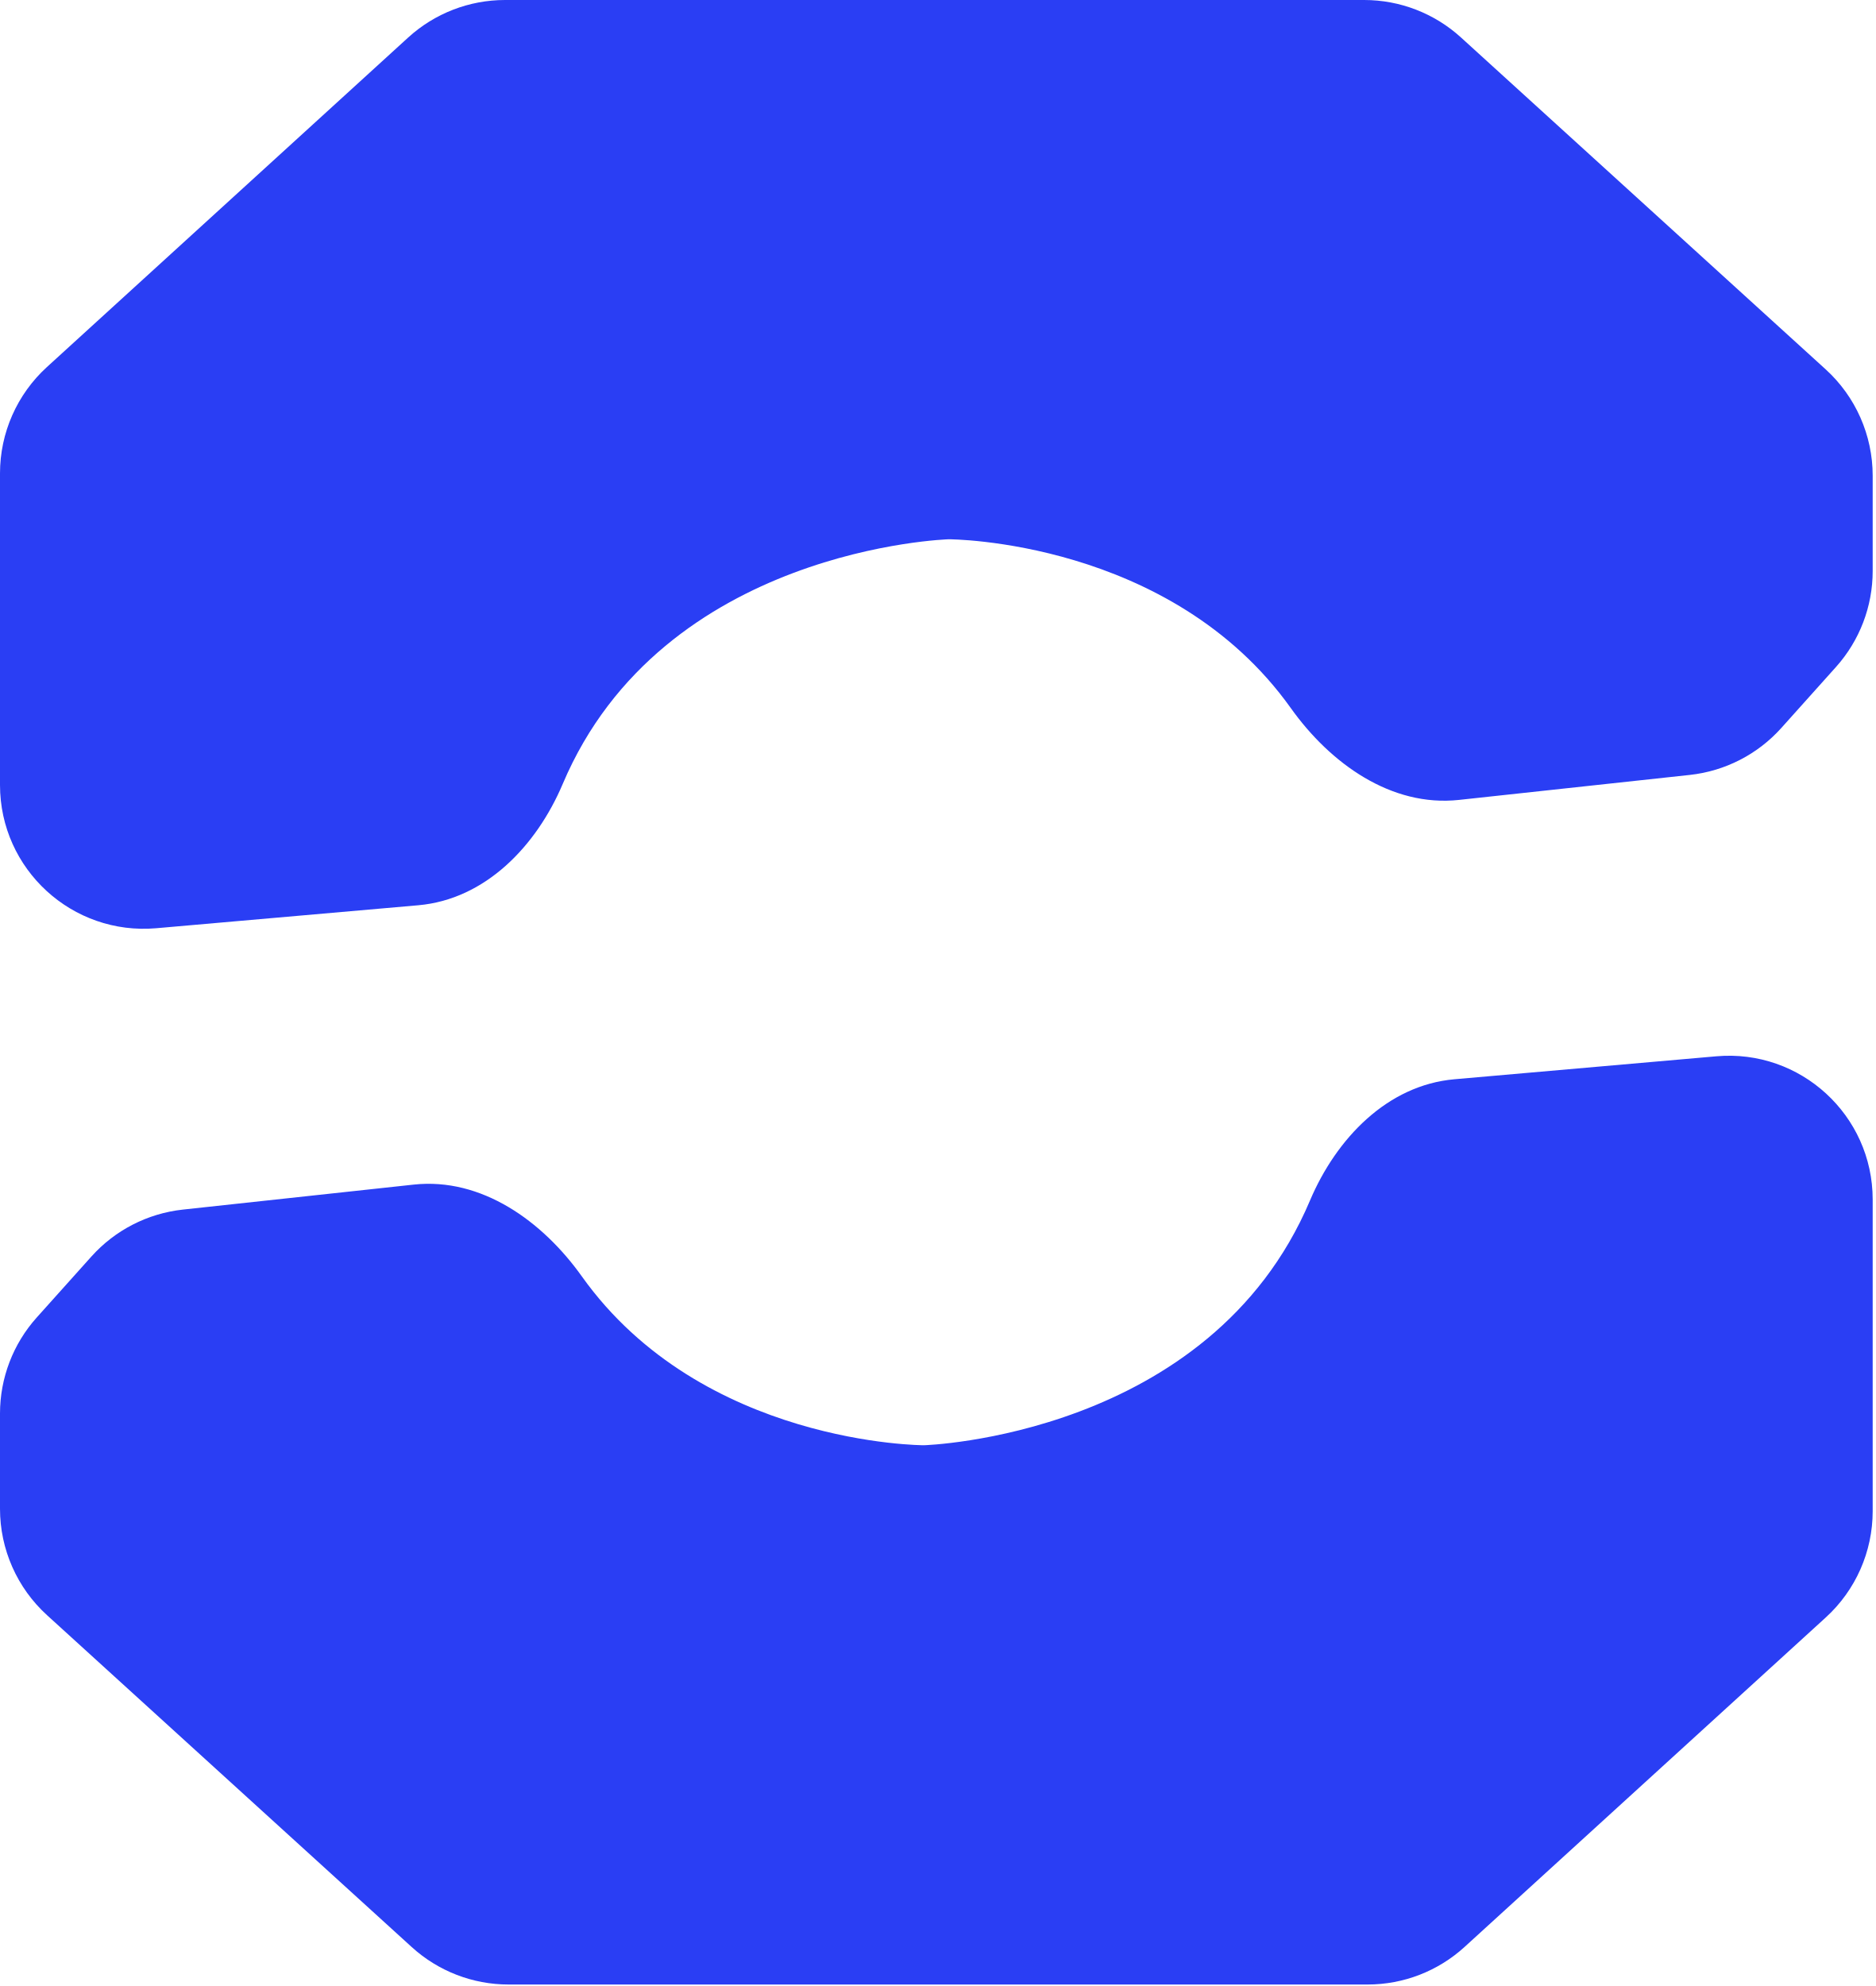
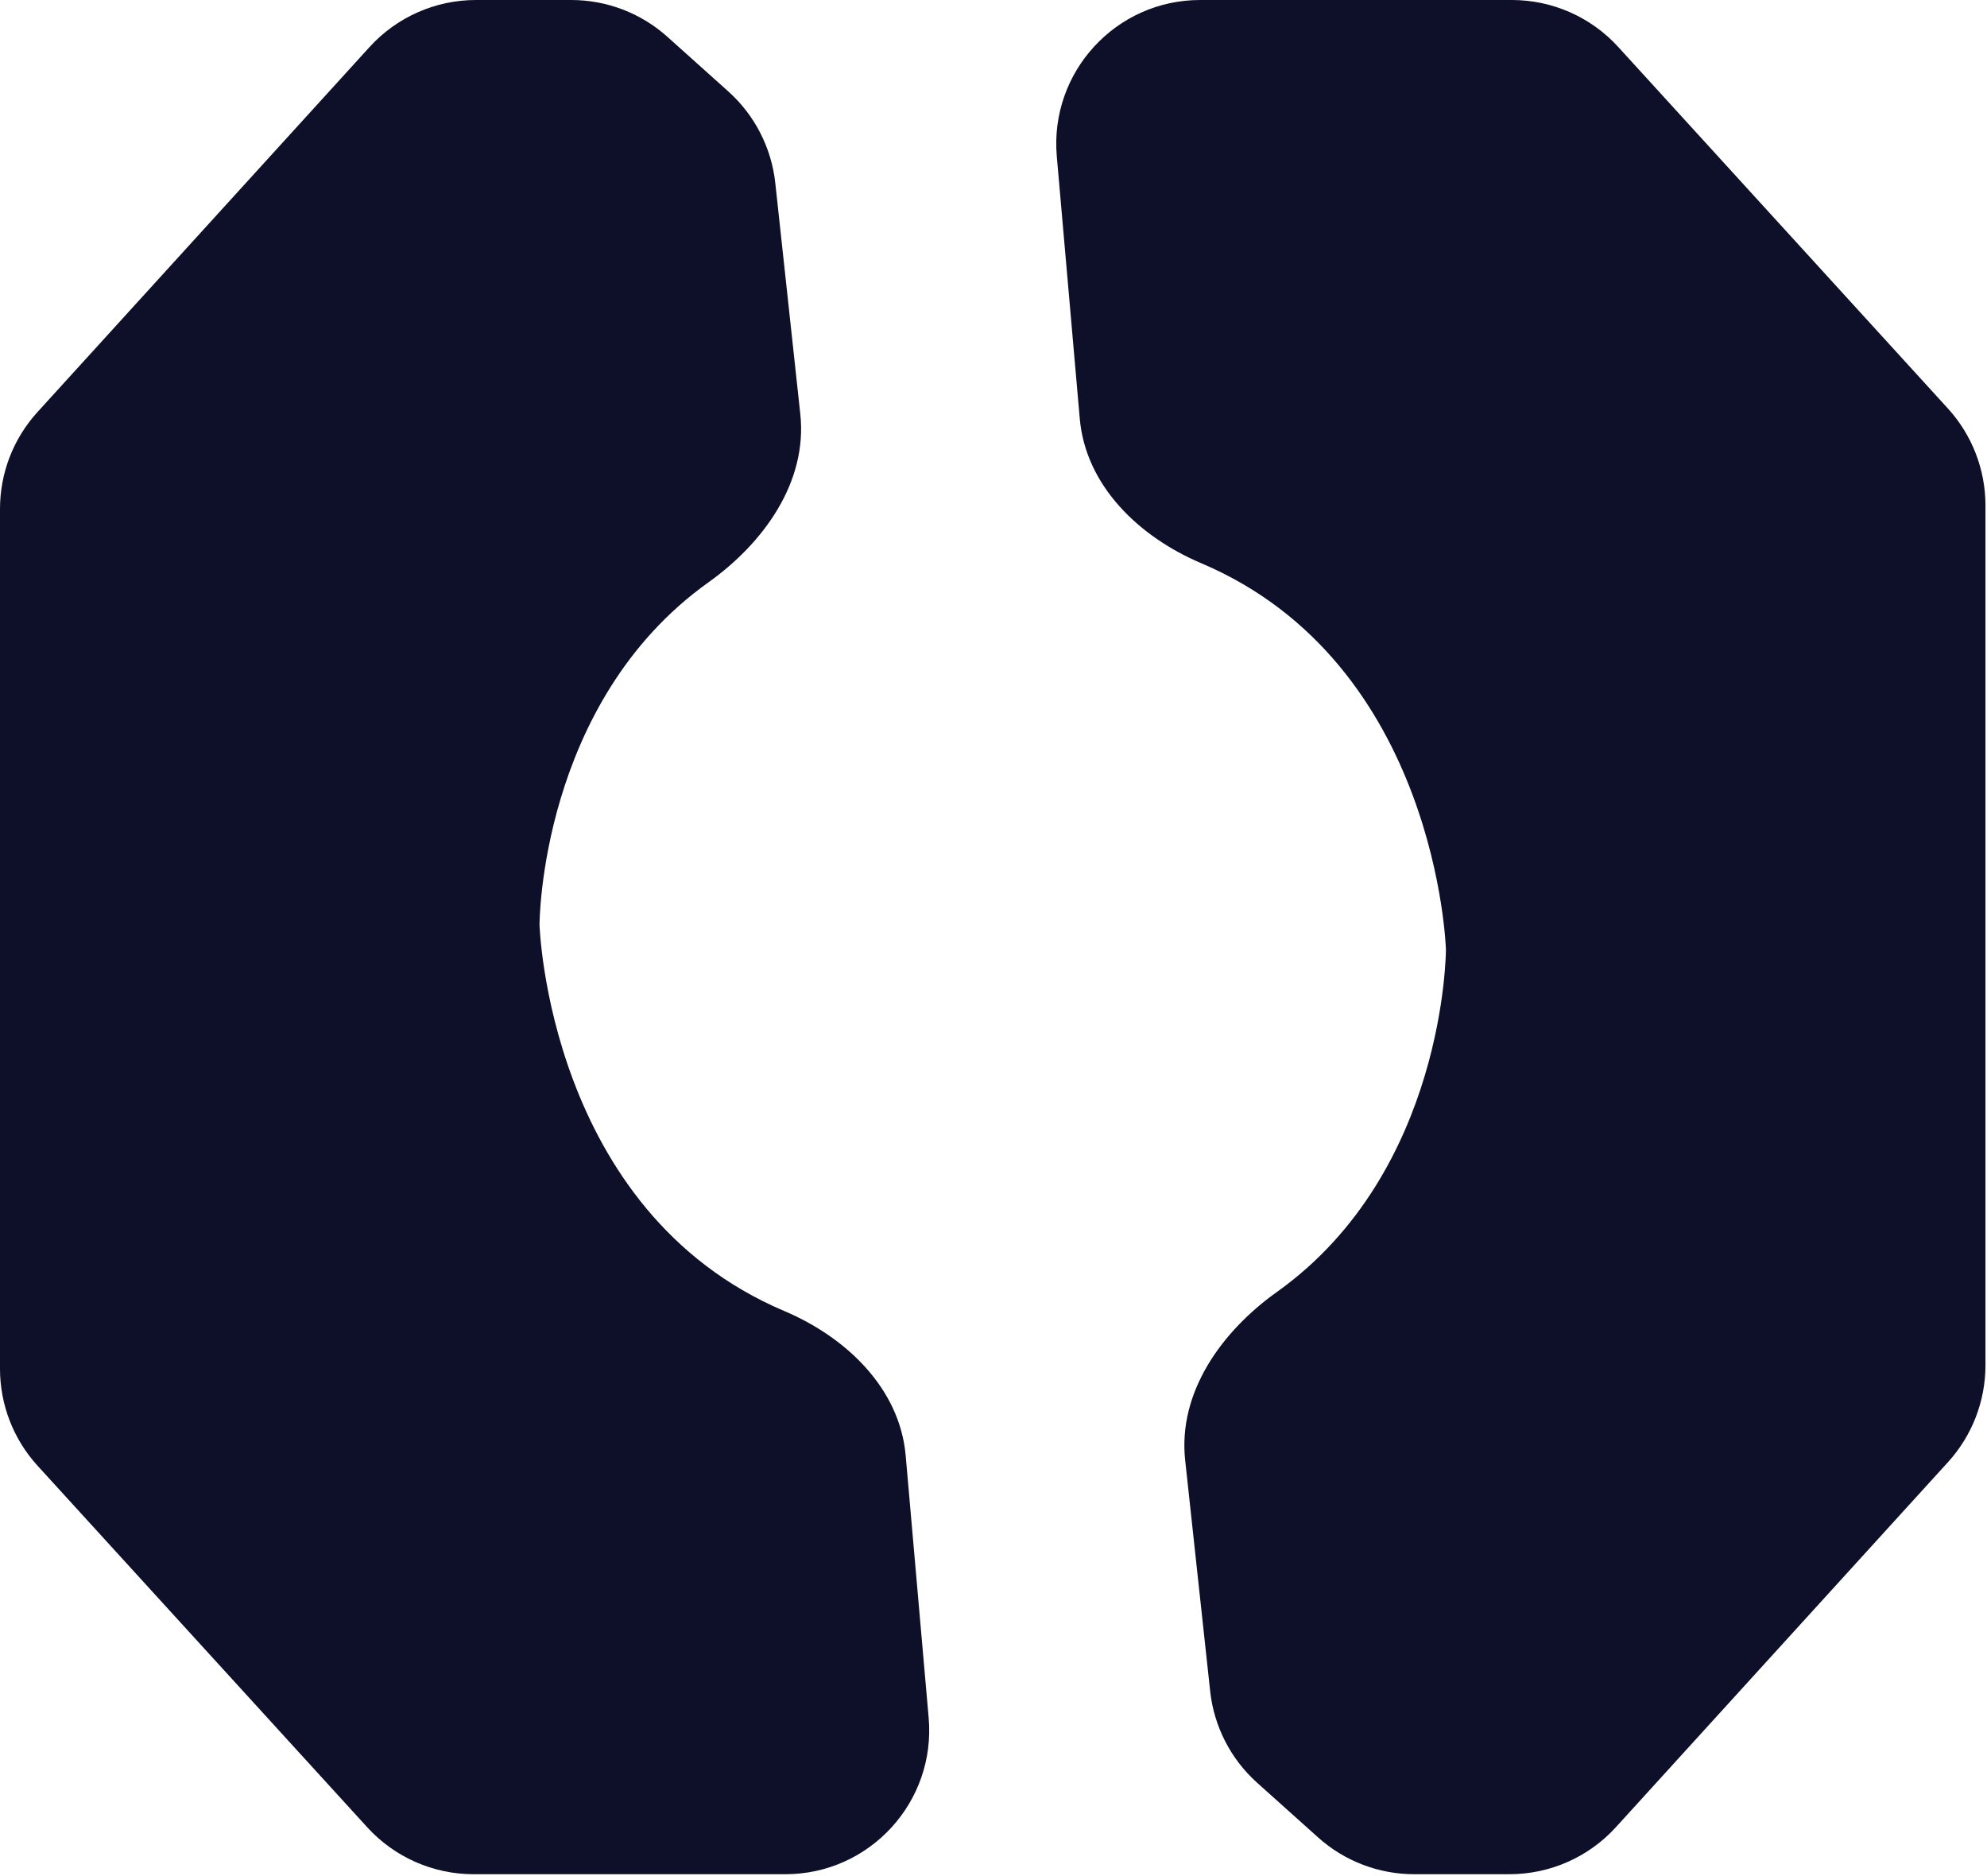
- <svg xmlns="http://www.w3.org/2000/svg" width="239" height="253" viewBox="0 0 239 253" fill="none">
-   <path d="M218.693 134.563C229.401 133.625 238.612 142.064 238.612 152.813V192.513C238.612 197.665 236.443 202.578 232.637 206.049L186.608 248.027C183.234 251.105 178.831 252.811 174.264 252.811H64.792C60.232 252.811 55.836 251.11 52.464 248.042L5.991 205.759C2.175 202.287 0 197.367 0 192.208V180.068C0 175.555 1.666 171.2 4.68 167.839L11.641 160.075C14.658 156.709 18.814 154.578 23.309 154.091L52.708 150.909C61.336 149.975 69.097 155.533 74.135 162.599C89.474 184.112 117.721 184.112 117.721 184.112C117.721 184.112 154.157 183.051 166.91 152.948C170.26 145.039 176.766 138.238 185.322 137.488L218.693 134.563Z" fill="#2A3EF4" />
-   <path d="M19.919 118.248C9.212 119.186 0 110.747 0 99.998L0 60.298C0 55.146 2.169 50.233 5.975 46.762L52.004 4.784C55.379 1.706 59.781 0 64.349 0L173.82 0C178.38 0 182.776 1.701 186.149 4.769L232.621 47.052C236.437 50.524 238.612 55.444 238.612 60.603V72.743C238.612 77.257 236.946 81.611 233.933 84.972L226.972 92.736C223.954 96.102 219.798 98.233 215.304 98.72L185.904 101.902C177.277 102.837 169.515 97.278 164.477 90.212C149.139 68.699 120.891 68.699 120.891 68.699C120.891 68.699 84.456 69.76 71.703 99.863C68.352 107.772 61.847 114.573 53.29 115.323L19.919 118.248Z" fill="#2A3EF4" />
+ <svg xmlns="http://www.w3.org/2000/svg" width="196" height="185" viewBox="0 0 196 185" fill="none">
+   <path d="M104.244 15.431C103.517 7.136 110.054 0 118.381 0L149.136 0C153.127 0 156.933 1.68 159.622 4.629L192.142 40.286C194.526 42.9 195.848 46.311 195.848 49.849V134.654C195.848 138.187 194.53 141.592 192.153 144.205L159.397 180.206C156.708 183.162 152.897 184.847 148.9 184.847H139.495C135.999 184.847 132.625 183.557 130.022 181.222L124.007 175.83C121.4 173.492 119.749 170.272 119.372 166.791L116.906 144.016C116.182 137.332 120.488 131.319 125.962 127.417C142.628 115.534 142.628 93.651 142.628 93.651C142.628 93.651 141.806 65.426 118.486 55.546C112.359 52.95 107.09 47.911 106.509 41.282L104.244 15.431Z" fill="#0E0F28" />
+   <path d="M91.604 169.417C92.331 177.712 85.793 184.848 77.466 184.848H46.711C42.721 184.848 38.914 183.168 36.225 180.219L3.706 144.562C1.322 141.947 0 138.537 0 134.999L0 50.193C0 46.661 1.317 43.255 3.695 40.643L36.45 4.641C39.14 1.685 42.951 0 46.947 0H56.352C59.849 0 63.223 1.291 65.826 3.625L71.841 9.018C74.448 11.356 76.099 14.575 76.476 18.057L78.942 40.832C79.665 47.516 75.359 53.528 69.886 57.431C53.219 69.313 53.219 91.196 53.219 91.196C53.219 91.196 54.041 119.422 77.362 129.302C83.489 131.897 88.758 136.937 89.338 143.566L91.604 169.417Z" fill="#0E0F28" />
</svg>
